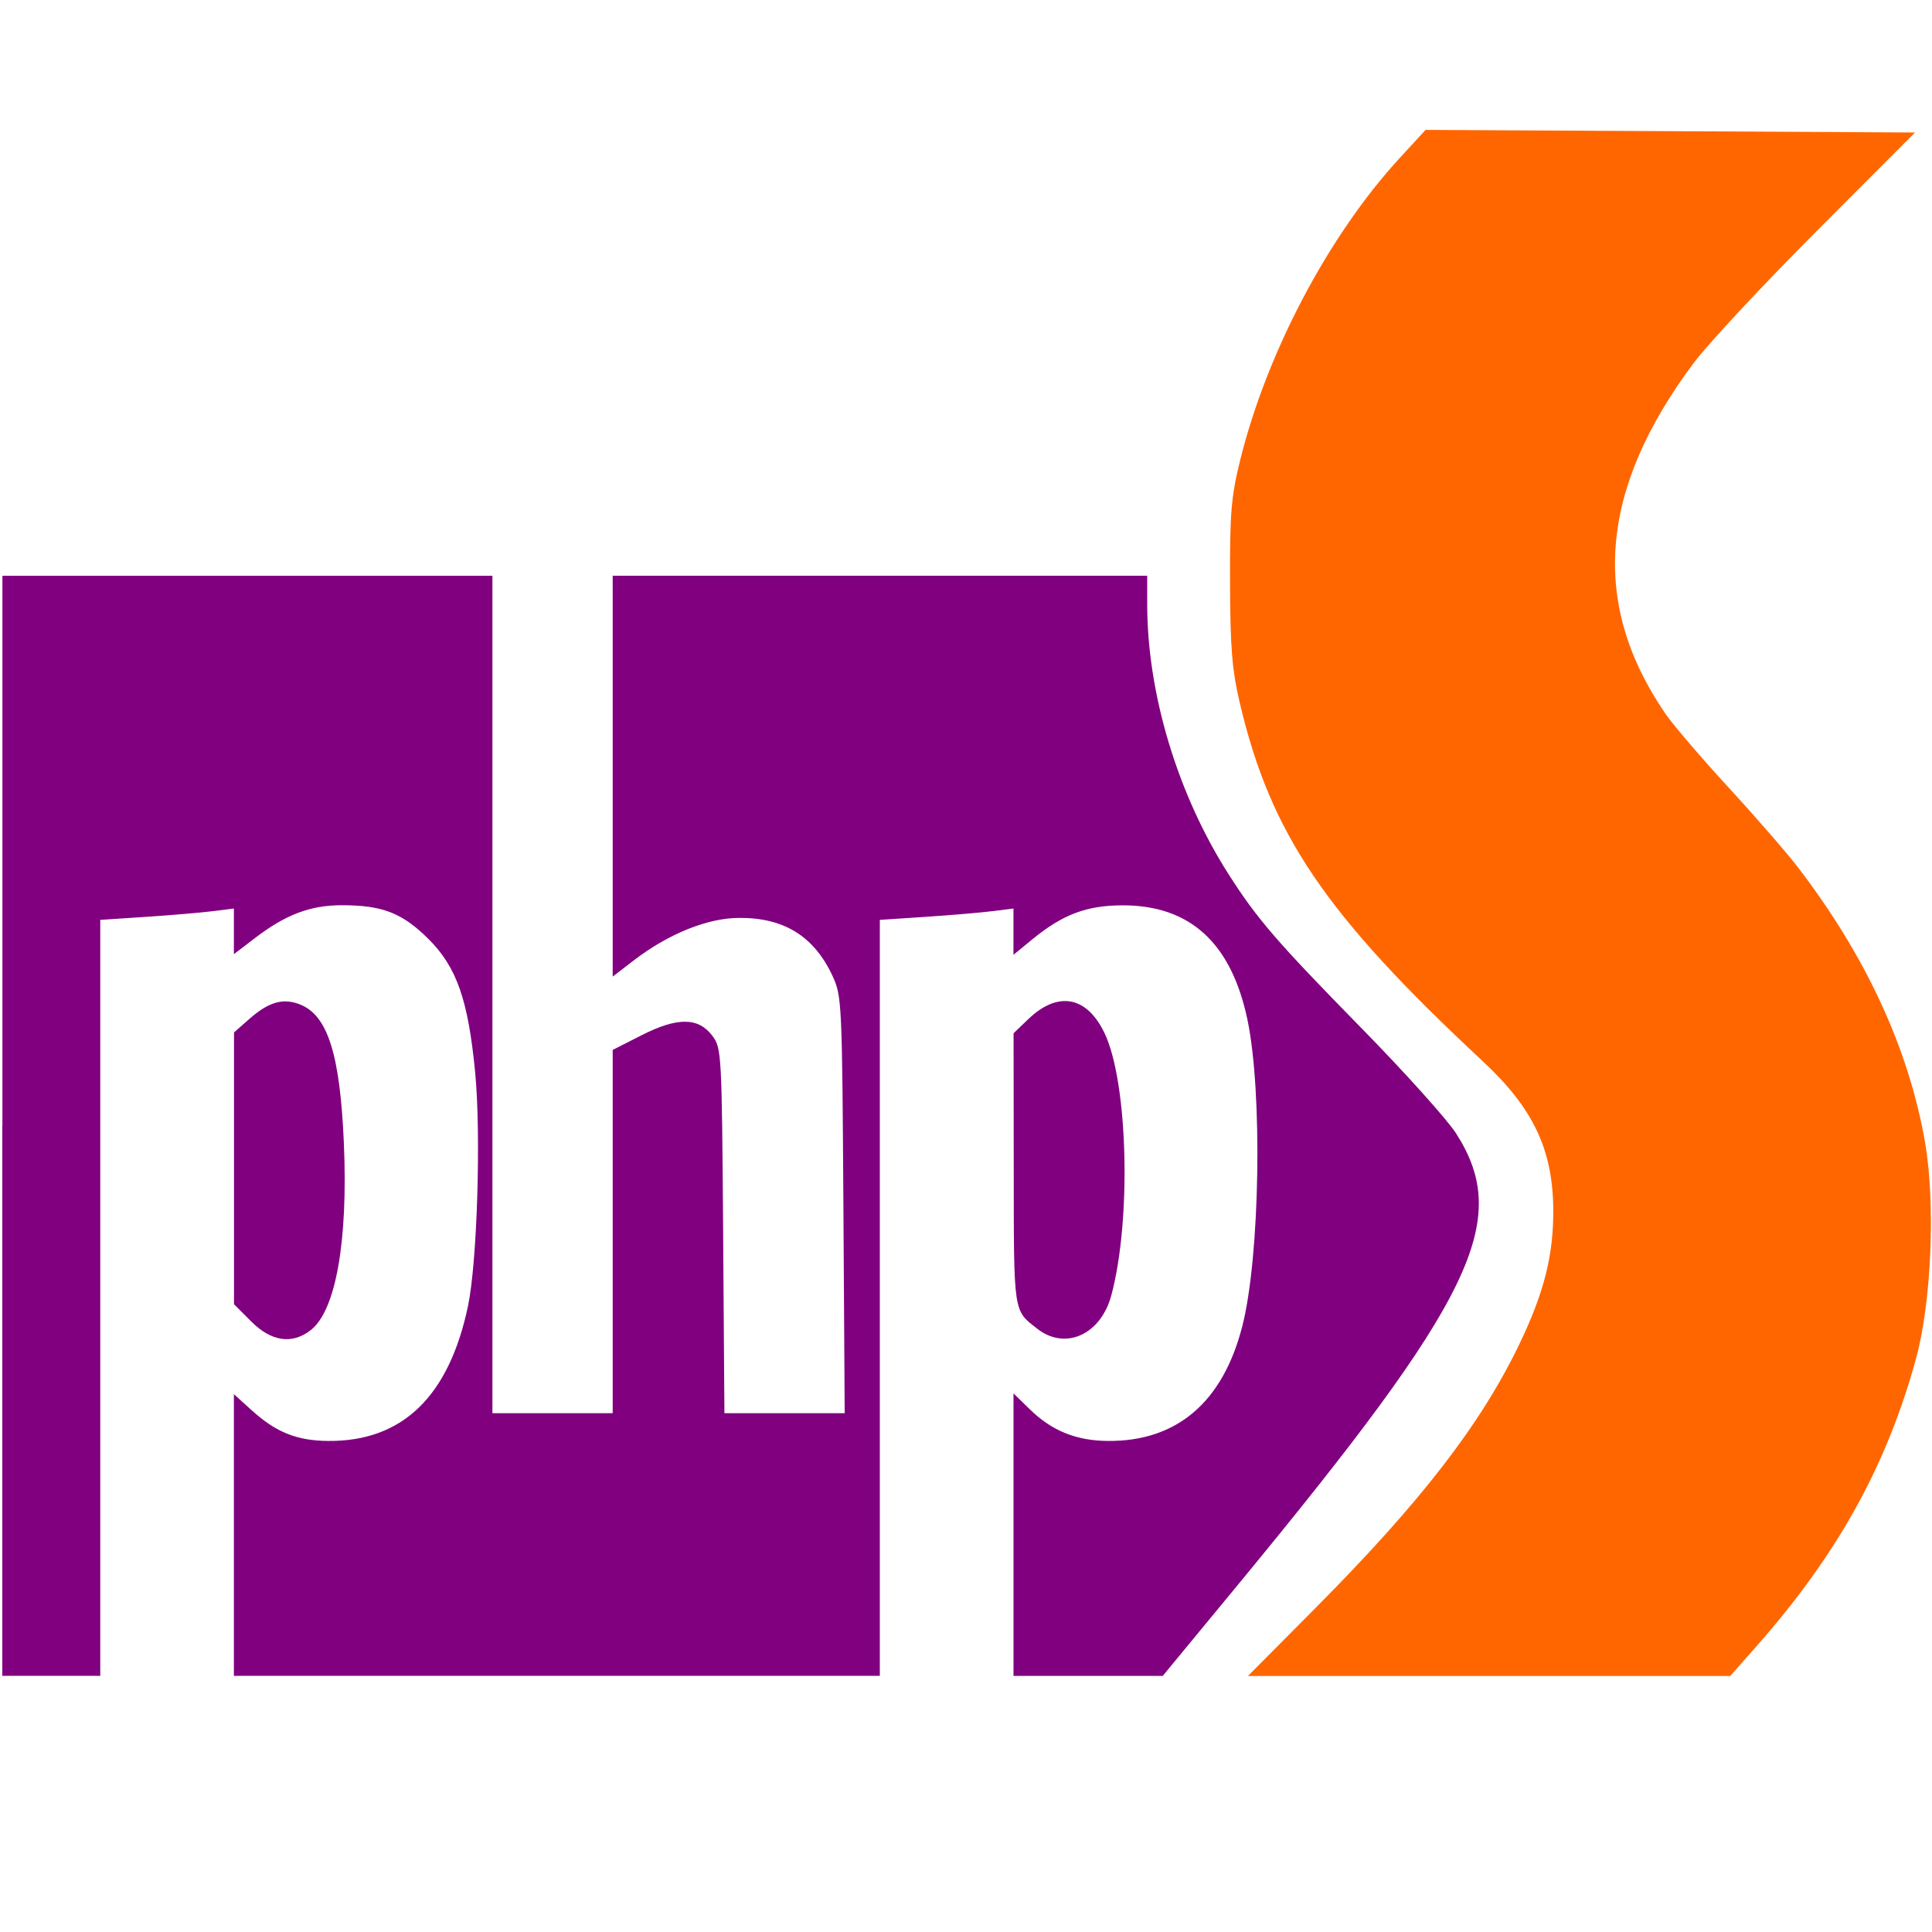
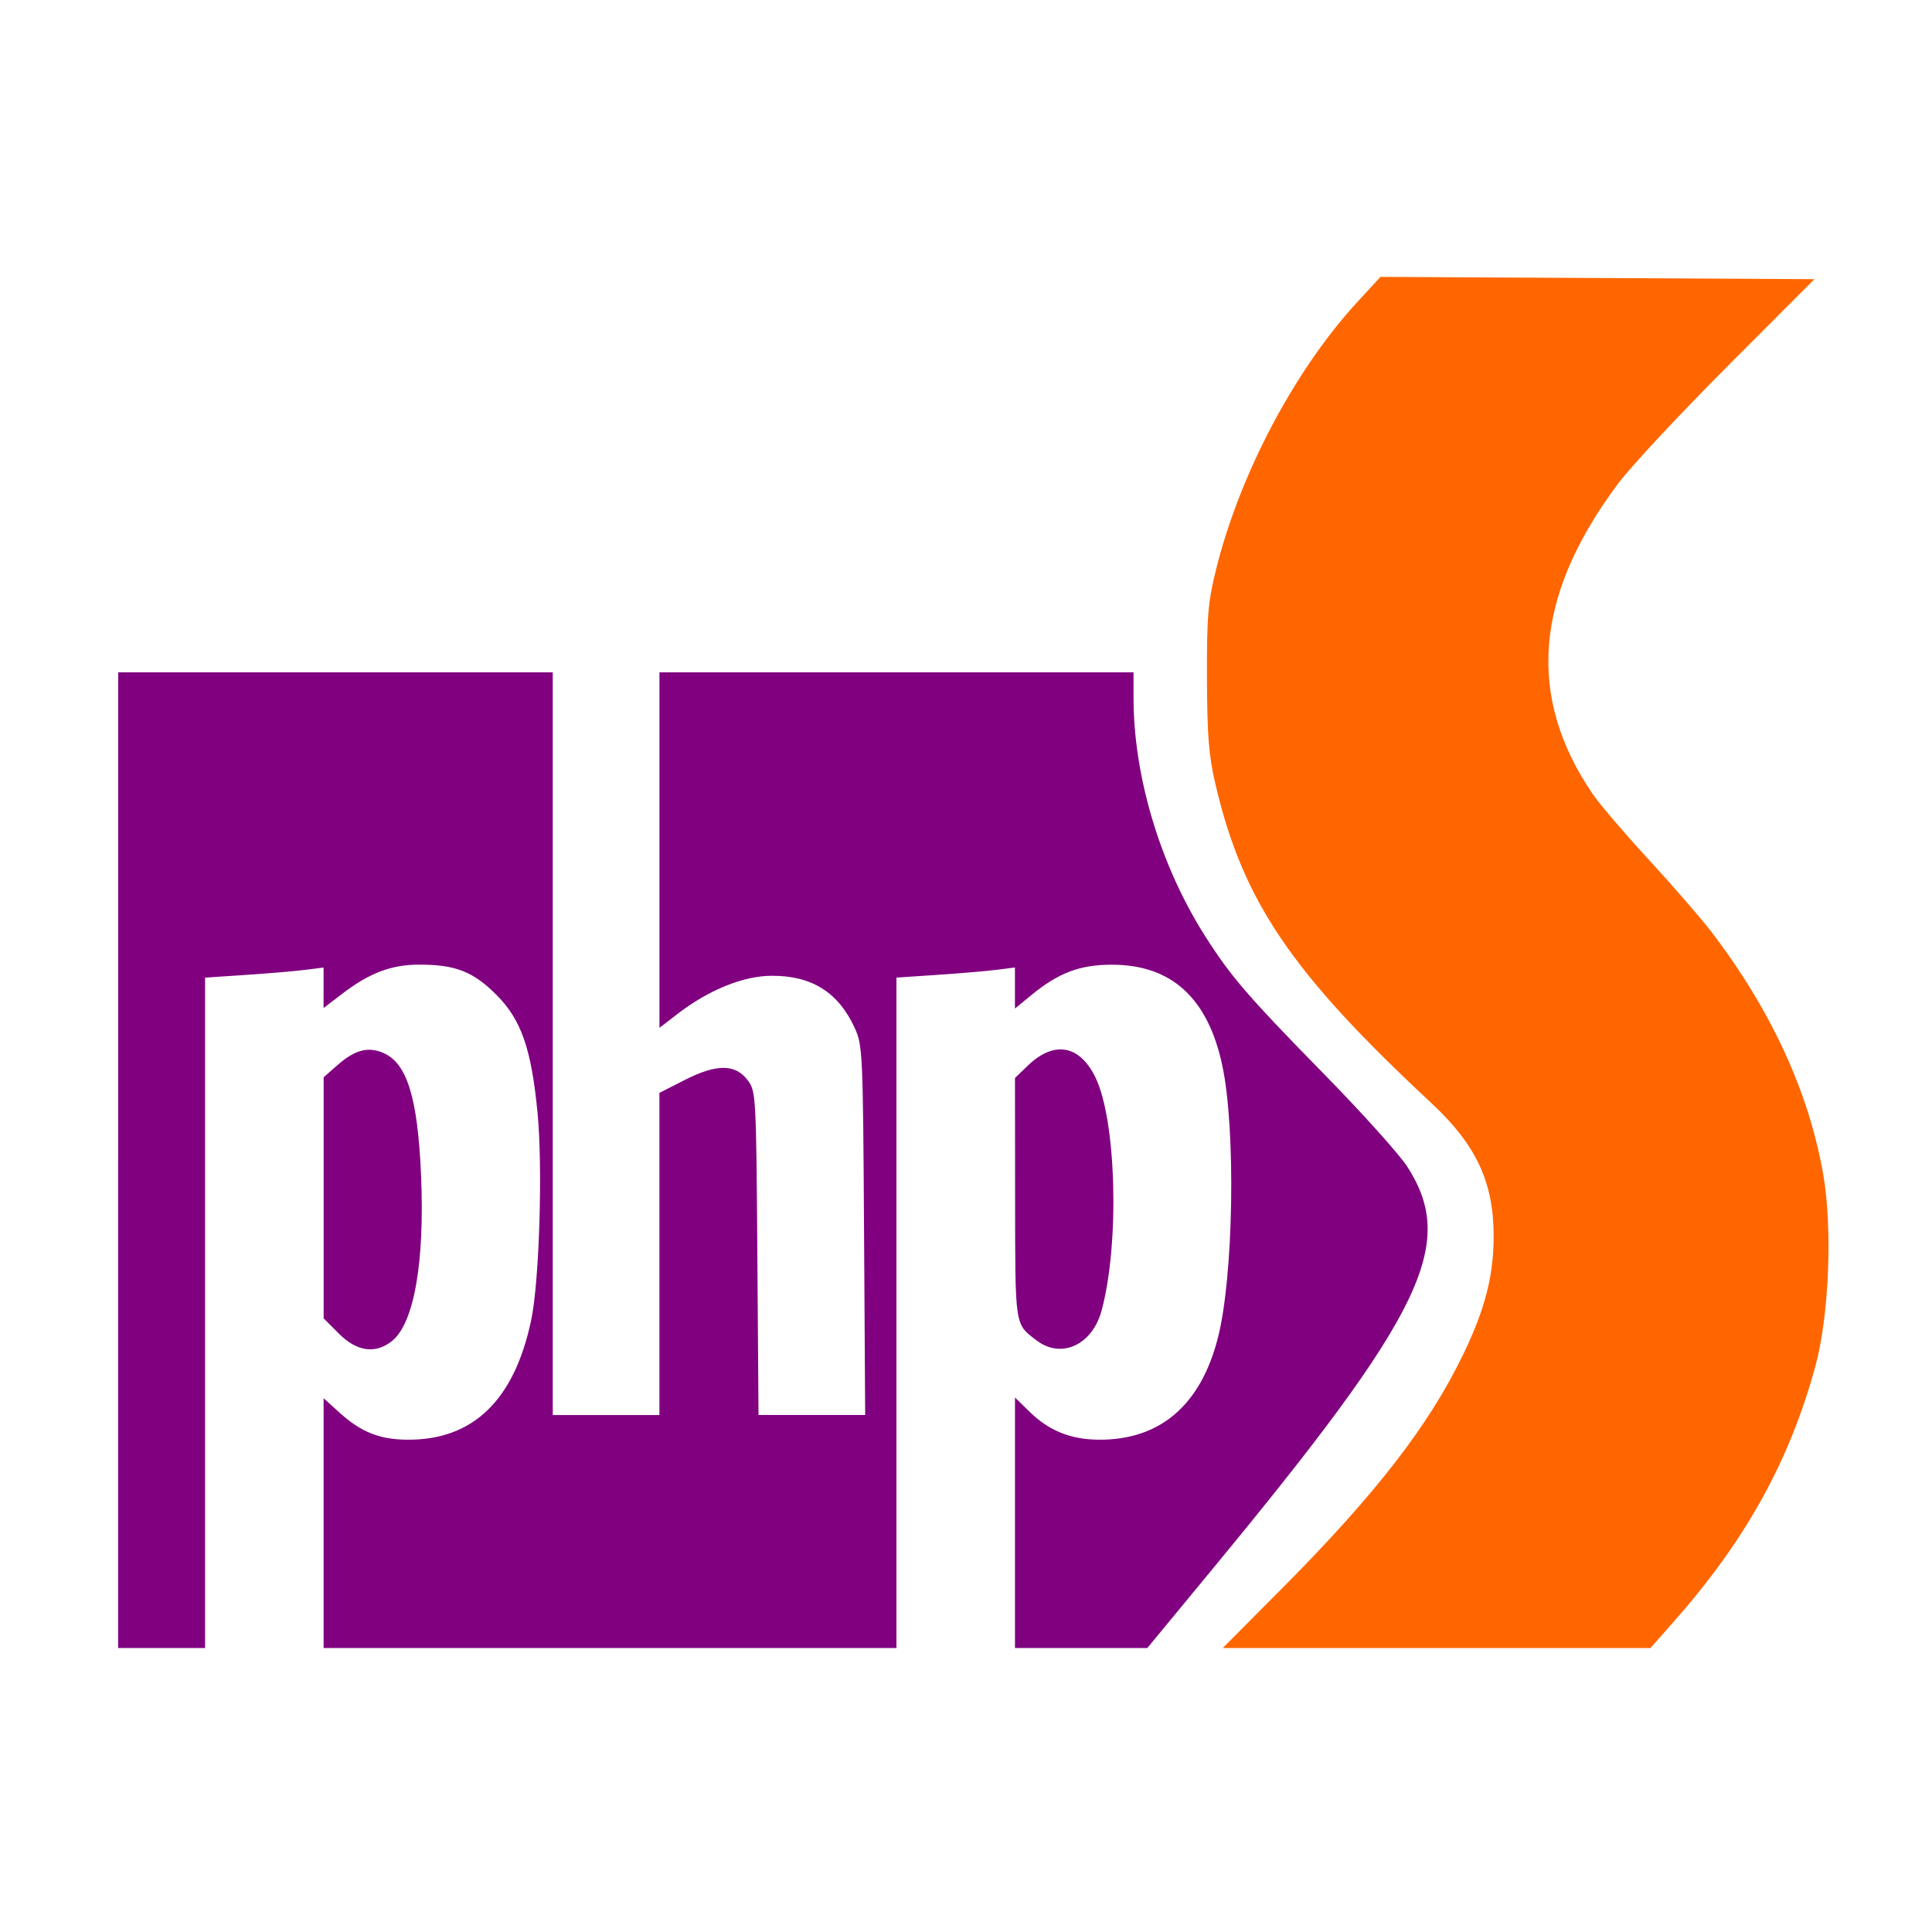
<svg xmlns="http://www.w3.org/2000/svg" width="48" height="48" id="svg2" version="1.1">
  <defs id="defs4" />
  <g id="layer1" transform="translate(0,-1004.362)">
-     <path style="fill:#800080" d="m 0.06,1032.335 0,-13.668 6.087,0 6.087,0 0,10.403 0,10.403 1.494,0 1.494,0 0,-4.513 0,-4.513 0.716,-0.364 c 0.893,-0.454 1.416,-0.449 1.763,0.017 0.226,0.303 0.233,0.44 0.265,4.842 l 0.032,4.53 1.494,0 1.494,0 -0.032,-5.174 c -0.031,-5.006 -0.039,-5.19 -0.267,-5.682 -0.457,-0.989 -1.205,-1.456 -2.32,-1.449 -0.787,0 -1.765,0.398 -2.619,1.054 l -0.526,0.404 0,-4.979 0,-4.98 6.64,0 6.64,0 0,0.711 c 0,2.216 0.754,4.718 2.021,6.704 0.712,1.116 1.195,1.675 3.298,3.821 1.076,1.097 2.135,2.276 2.355,2.619 1.387,2.168 0.454,4.095 -5.44,11.238 l -1.848,2.24 -1.854,0 -1.854,0 0,-3.509 0,-3.509 0.415,0.404 c 0.539,0.525 1.143,0.769 1.922,0.777 1.719,0.016 2.863,-0.958 3.348,-2.852 0.439,-1.714 0.507,-5.823 0.125,-7.626 -0.402,-1.897 -1.426,-2.832 -3.099,-2.829 -0.889,0 -1.488,0.226 -2.235,0.838 l -0.477,0.391 0,-0.575 0,-0.575 -0.526,0.066 c -0.289,0.036 -1.036,0.1 -1.66,0.141 l -1.134,0.075 0,9.391 0,9.391 -8.024,0 -8.024,0 0,-3.499 0,-3.499 0.455,0.411 c 0.595,0.537 1.112,0.744 1.882,0.751 1.845,0.017 3.005,-1.099 3.479,-3.35 0.229,-1.088 0.327,-4.269 0.178,-5.81 -0.174,-1.801 -0.459,-2.615 -1.162,-3.313 -0.65,-0.646 -1.141,-0.837 -2.152,-0.837 -0.779,0 -1.393,0.232 -2.154,0.814 l -0.526,0.402 0,-0.567 0,-0.567 -0.526,0.066 c -0.289,0.036 -1.036,0.1 -1.66,0.141 l -1.134,0.075 0,9.391 0,9.391 -1.217,0 -1.217,0 0,-13.668 z" id="path3500" />
-     <path style="fill:#800080" d="m 25.778,1037.379 c -0.606,-0.468 -0.589,-0.352 -0.592,-3.965 l -0.004,-3.381 0.36,-0.346 c 0.739,-0.711 1.458,-0.581 1.9,0.343 0.583,1.22 0.672,4.644 0.168,6.516 -0.262,0.973 -1.136,1.371 -1.832,0.834 z" id="path3502" />
-     <path style="fill:#800080;stroke:none" d="m 6.244,1037.196 -0.43,-0.43 0,-3.377 0,-3.377 0.389,-0.342 c 0.48,-0.422 0.845,-0.521 1.267,-0.346 0.676,0.28 0.978,1.245 1.073,3.432 0.106,2.44 -0.198,4.16 -0.82,4.65 -0.462,0.363 -0.979,0.29 -1.479,-0.21 z" id="path3504" />
-     <path style="fill:#ff6600;stroke:none" d="m 32.68,1044.315 c 2.613,-2.63 4.101,-4.554 5.059,-6.54 0.618,-1.28 0.856,-2.215 0.852,-3.338 -0.005,-1.501 -0.494,-2.538 -1.748,-3.705 -3.92,-3.65 -5.273,-5.645 -6.042,-8.912 -0.191,-0.813 -0.236,-1.363 -0.241,-2.988 -0.006,-1.734 0.027,-2.128 0.253,-3.043 0.662,-2.675 2.201,-5.587 3.964,-7.503 l 0.641,-0.697 6.08,0.032 6.08,0.033 -2.43,2.435 c -1.337,1.339 -2.72,2.823 -3.074,3.298 -2.346,3.145 -2.572,5.972 -0.695,8.71 0.188,0.274 0.891,1.096 1.563,1.826 0.672,0.73 1.451,1.627 1.731,1.992 1.681,2.193 2.747,4.497 3.152,6.816 0.266,1.521 0.163,3.988 -0.225,5.397 -0.733,2.665 -1.957,4.867 -3.97,7.146 l -0.644,0.728 -5.991,0 -5.991,0 1.677,-1.688 z" id="path4278" />
+     <path style="fill:#800080" d="m 2.937,1033.187 0,-12.121 5.398,0 5.398,0 0,9.226 0,9.226 1.325,0 1.325,0 0,-4.002 0,-4.002 0.635,-0.323 c 0.792,-0.402 1.256,-0.398 1.563,0.015 0.2,0.269 0.207,0.39 0.235,4.294 l 0.029,4.017 1.325,0 1.325,0 -0.028,-4.588 c -0.027,-4.44 -0.035,-4.603 -0.237,-5.039 -0.405,-0.877 -1.069,-1.291 -2.058,-1.285 -0.698,0 -1.566,0.353 -2.322,0.935 l -0.466,0.358 0,-4.416 0,-4.416 5.889,0 5.889,0 0,0.631 c 0,1.965 0.669,4.184 1.793,5.945 0.632,0.99 1.059,1.485 2.925,3.389 0.954,0.973 1.894,2.018 2.088,2.323 1.23,1.922 0.402,3.632 -4.824,9.966 l -1.639,1.986 -1.644,0 -1.644,0 0,-3.112 0,-3.111 0.368,0.359 c 0.478,0.466 1.014,0.682 1.704,0.689 1.525,0.014 2.539,-0.849 2.969,-2.529 0.39,-1.52 0.449,-5.164 0.111,-6.763 -0.356,-1.682 -1.264,-2.511 -2.748,-2.509 -0.789,0 -1.32,0.201 -1.982,0.743 l -0.423,0.346 0,-0.51 0,-0.51 -0.466,0.059 c -0.256,0.032 -0.919,0.088 -1.472,0.125 l -1.006,0.067 0,8.328 0,8.329 -7.116,0 -7.116,0 0,-3.103 0,-3.103 0.403,0.364 c 0.527,0.476 0.986,0.66 1.669,0.666 1.636,0.015 2.664,-0.974 3.085,-2.97 0.203,-0.965 0.29,-3.786 0.158,-5.153 -0.154,-1.597 -0.407,-2.319 -1.03,-2.938 -0.576,-0.573 -1.012,-0.742 -1.909,-0.742 -0.691,0 -1.236,0.206 -1.911,0.722 l -0.466,0.356 0,-0.503 0,-0.503 -0.466,0.059 c -0.256,0.032 -0.919,0.088 -1.472,0.125 l -1.006,0.067 0,8.328 0,8.328 -1.08,0 -1.08,0 0,-12.121 z" id="path3500" />
+     <path style="fill:#800080" d="m 25.745,1037.659 c -0.537,-0.415 -0.522,-0.312 -0.525,-3.516 l -0.003,-2.999 0.319,-0.307 c 0.655,-0.63 1.293,-0.515 1.685,0.304 0.517,1.081 0.596,4.119 0.149,5.778 -0.232,0.863 -1.008,1.216 -1.624,0.74 z" id="path3502" />
+     <path style="fill:#800080;stroke:none" d="m 8.422,1037.497 -0.381,-0.381 0,-2.995 0,-2.995 0.345,-0.303 c 0.426,-0.374 0.749,-0.463 1.124,-0.307 0.6,0.248 0.867,1.104 0.951,3.044 0.094,2.164 -0.175,3.69 -0.728,4.124 -0.41,0.322 -0.868,0.257 -1.312,-0.187 z" id="path3504" />
+     <path style="fill:#ff6600;stroke:none" d="m 31.866,1043.811 c 2.317,-2.332 3.637,-4.038 4.487,-5.8 0.548,-1.135 0.759,-1.964 0.756,-2.96 -0.005,-1.331 -0.438,-2.25 -1.55,-3.286 -3.476,-3.237 -4.676,-5.006 -5.358,-7.903 -0.17,-0.721 -0.209,-1.208 -0.214,-2.65 -0.005,-1.538 0.024,-1.887 0.225,-2.699 0.587,-2.372 1.952,-4.955 3.516,-6.654 l 0.569,-0.618 5.391,0.028 5.391,0.029 -2.155,2.159 c -1.185,1.188 -2.412,2.503 -2.726,2.924 -2.081,2.789 -2.281,5.296 -0.617,7.724 0.166,0.243 0.79,0.972 1.386,1.619 0.596,0.648 1.286,1.443 1.535,1.767 1.491,1.945 2.436,3.988 2.795,6.045 0.236,1.349 0.145,3.537 -0.199,4.787 -0.65,2.363 -1.735,4.316 -3.521,6.337 l -0.571,0.646 -5.313,0 -5.313,0 1.487,-1.497 z" id="path4278" />
  </g>
</svg>
